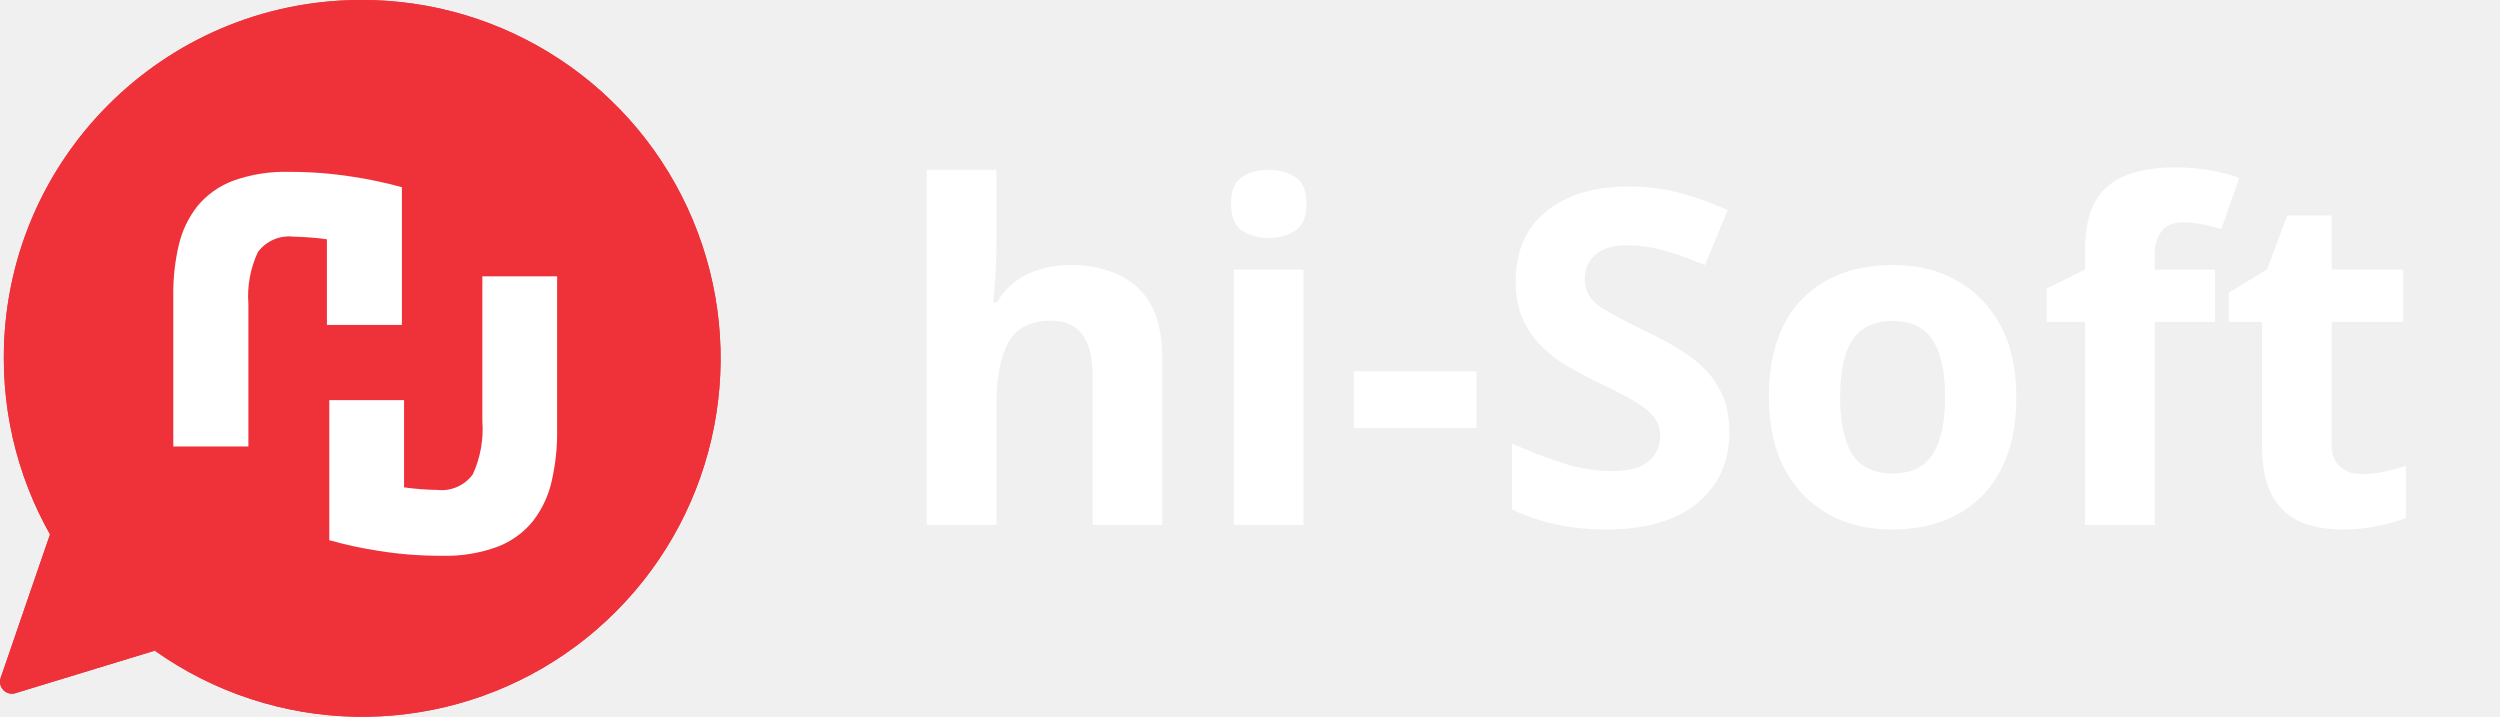
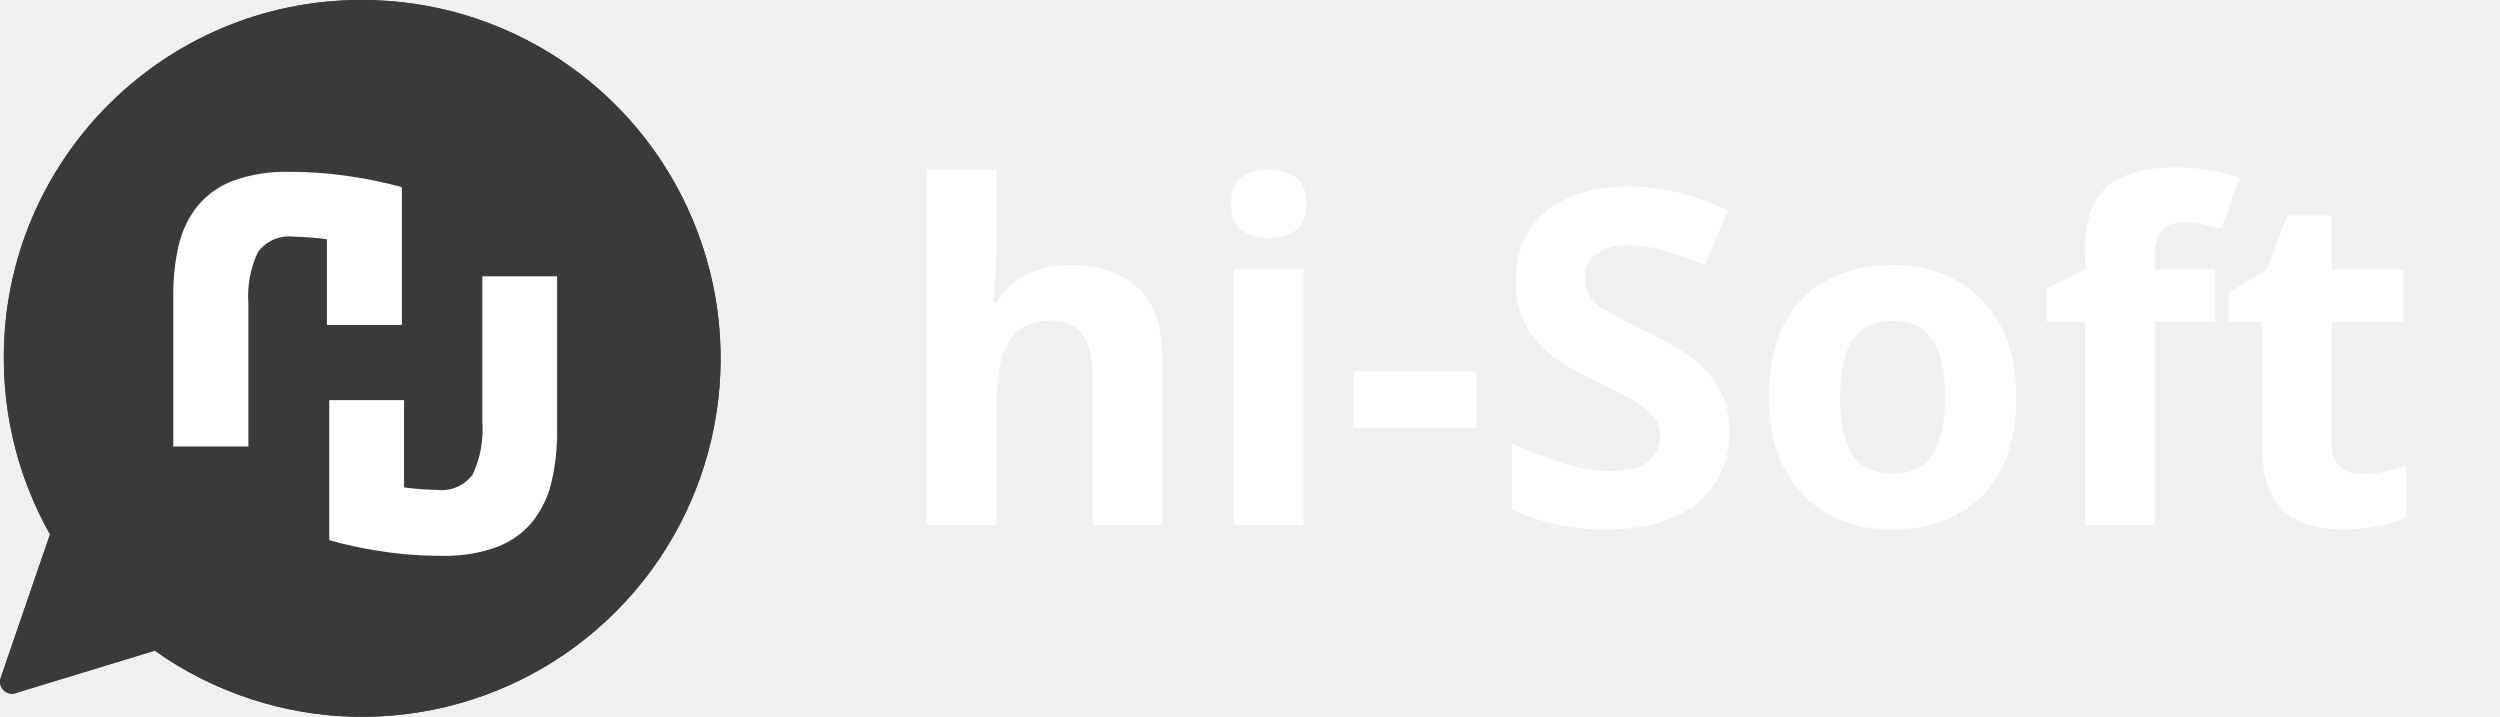
<svg xmlns="http://www.w3.org/2000/svg" width="143" height="41" viewBox="0 0 143 41">
  <defs>
    <style>
      .cls-1 {
        font-size: 24px;
        fill: #1dbb26;
        font-family: 'Archivo', sans-serif;
        font-weight:bold;
      }

      .cls-2 {
-         fill: #ef3139;
+         fill: #3a3a3a;
      }

      .cls-3, .cls-4 {
        fill-rule: evenodd;
      }

      .cls-3 {
-         fill: #ef3139;
+         fill: #3a3a3a;
      }

      .cls-4 {
        fill: #fff;
      }

      .cls-5 {
        font-size: 24px;
        fill: #ffffff;
        font-family: 'Archivo', sans-serif;
        font-weight:bold;
      }
    </style>
  </defs>
  <text id="hi-Soft" class="cls-5" transform="translate(50.922 30.025) scale(1.114)">hi-Soft</text>
  <g id="icon">
    <path id="Shape_3_copy" data-name="Shape 3 copy" class="cls-2" d="M20.609,0A20.5,20.5,0,1,1,.219,20.5,20.446,20.446,0,0,1,20.609,0ZM5.553,26.2L13.6,34.585a0.826,0.826,0,0,1-.472,1.326c-0.536.166-11.278,3.445-12.2,3.724a0.683,0.683,0,0,1-.871-0.909c0.221-.659,3.9-11.356,4.179-12.12A0.818,0.818,0,0,1,5.553,26.2Z" />
  </g>
  <path class="cls-3" d="M20.609,0A20.5,20.5,0,1,1,.219,20.5,20.446,20.446,0,0,1,20.609,0ZM5.553,26.2L13.6,34.585a0.826,0.826,0,0,1-.472,1.326c-0.536.166-11.278,3.445-12.2,3.724a0.683,0.683,0,0,1-.871-0.909c0.221-.659,3.9-11.356,4.179-12.12A0.818,0.818,0,0,1,5.553,26.2Z" />
  <path id="n_copy" data-name="n copy" class="cls-4" d="M22.988,18.587H18.7v-4.9q-0.4-.059-0.922-0.1T16.8,13.538a2.22,2.22,0,0,0-2.045.876,5.938,5.938,0,0,0-.547,2.978v8.145H9.912V16.867a11.97,11.97,0,0,1,.317-2.861,5.672,5.672,0,0,1,1.066-2.219,4.836,4.836,0,0,1,2.031-1.445,8.744,8.744,0,0,1,3.211-.511,22.861,22.861,0,0,1,3.629.278,23.7,23.7,0,0,1,2.823.6v7.881Zm-4.154,4.3h4.278v4.99c0.268,0.04.574,0.075,0.919,0.1s0.67,0.045.976,0.045a2.2,2.2,0,0,0,2.038-.892A6.153,6.153,0,0,0,27.59,24.1V15.806h4.278v8.827a12.443,12.443,0,0,1-.316,2.913A5.824,5.824,0,0,1,30.49,29.8a4.815,4.815,0,0,1-2.024,1.471,8.535,8.535,0,0,1-3.2.52,22.407,22.407,0,0,1-3.617-.282,23.365,23.365,0,0,1-2.814-.61V22.883Z" />
</svg>
